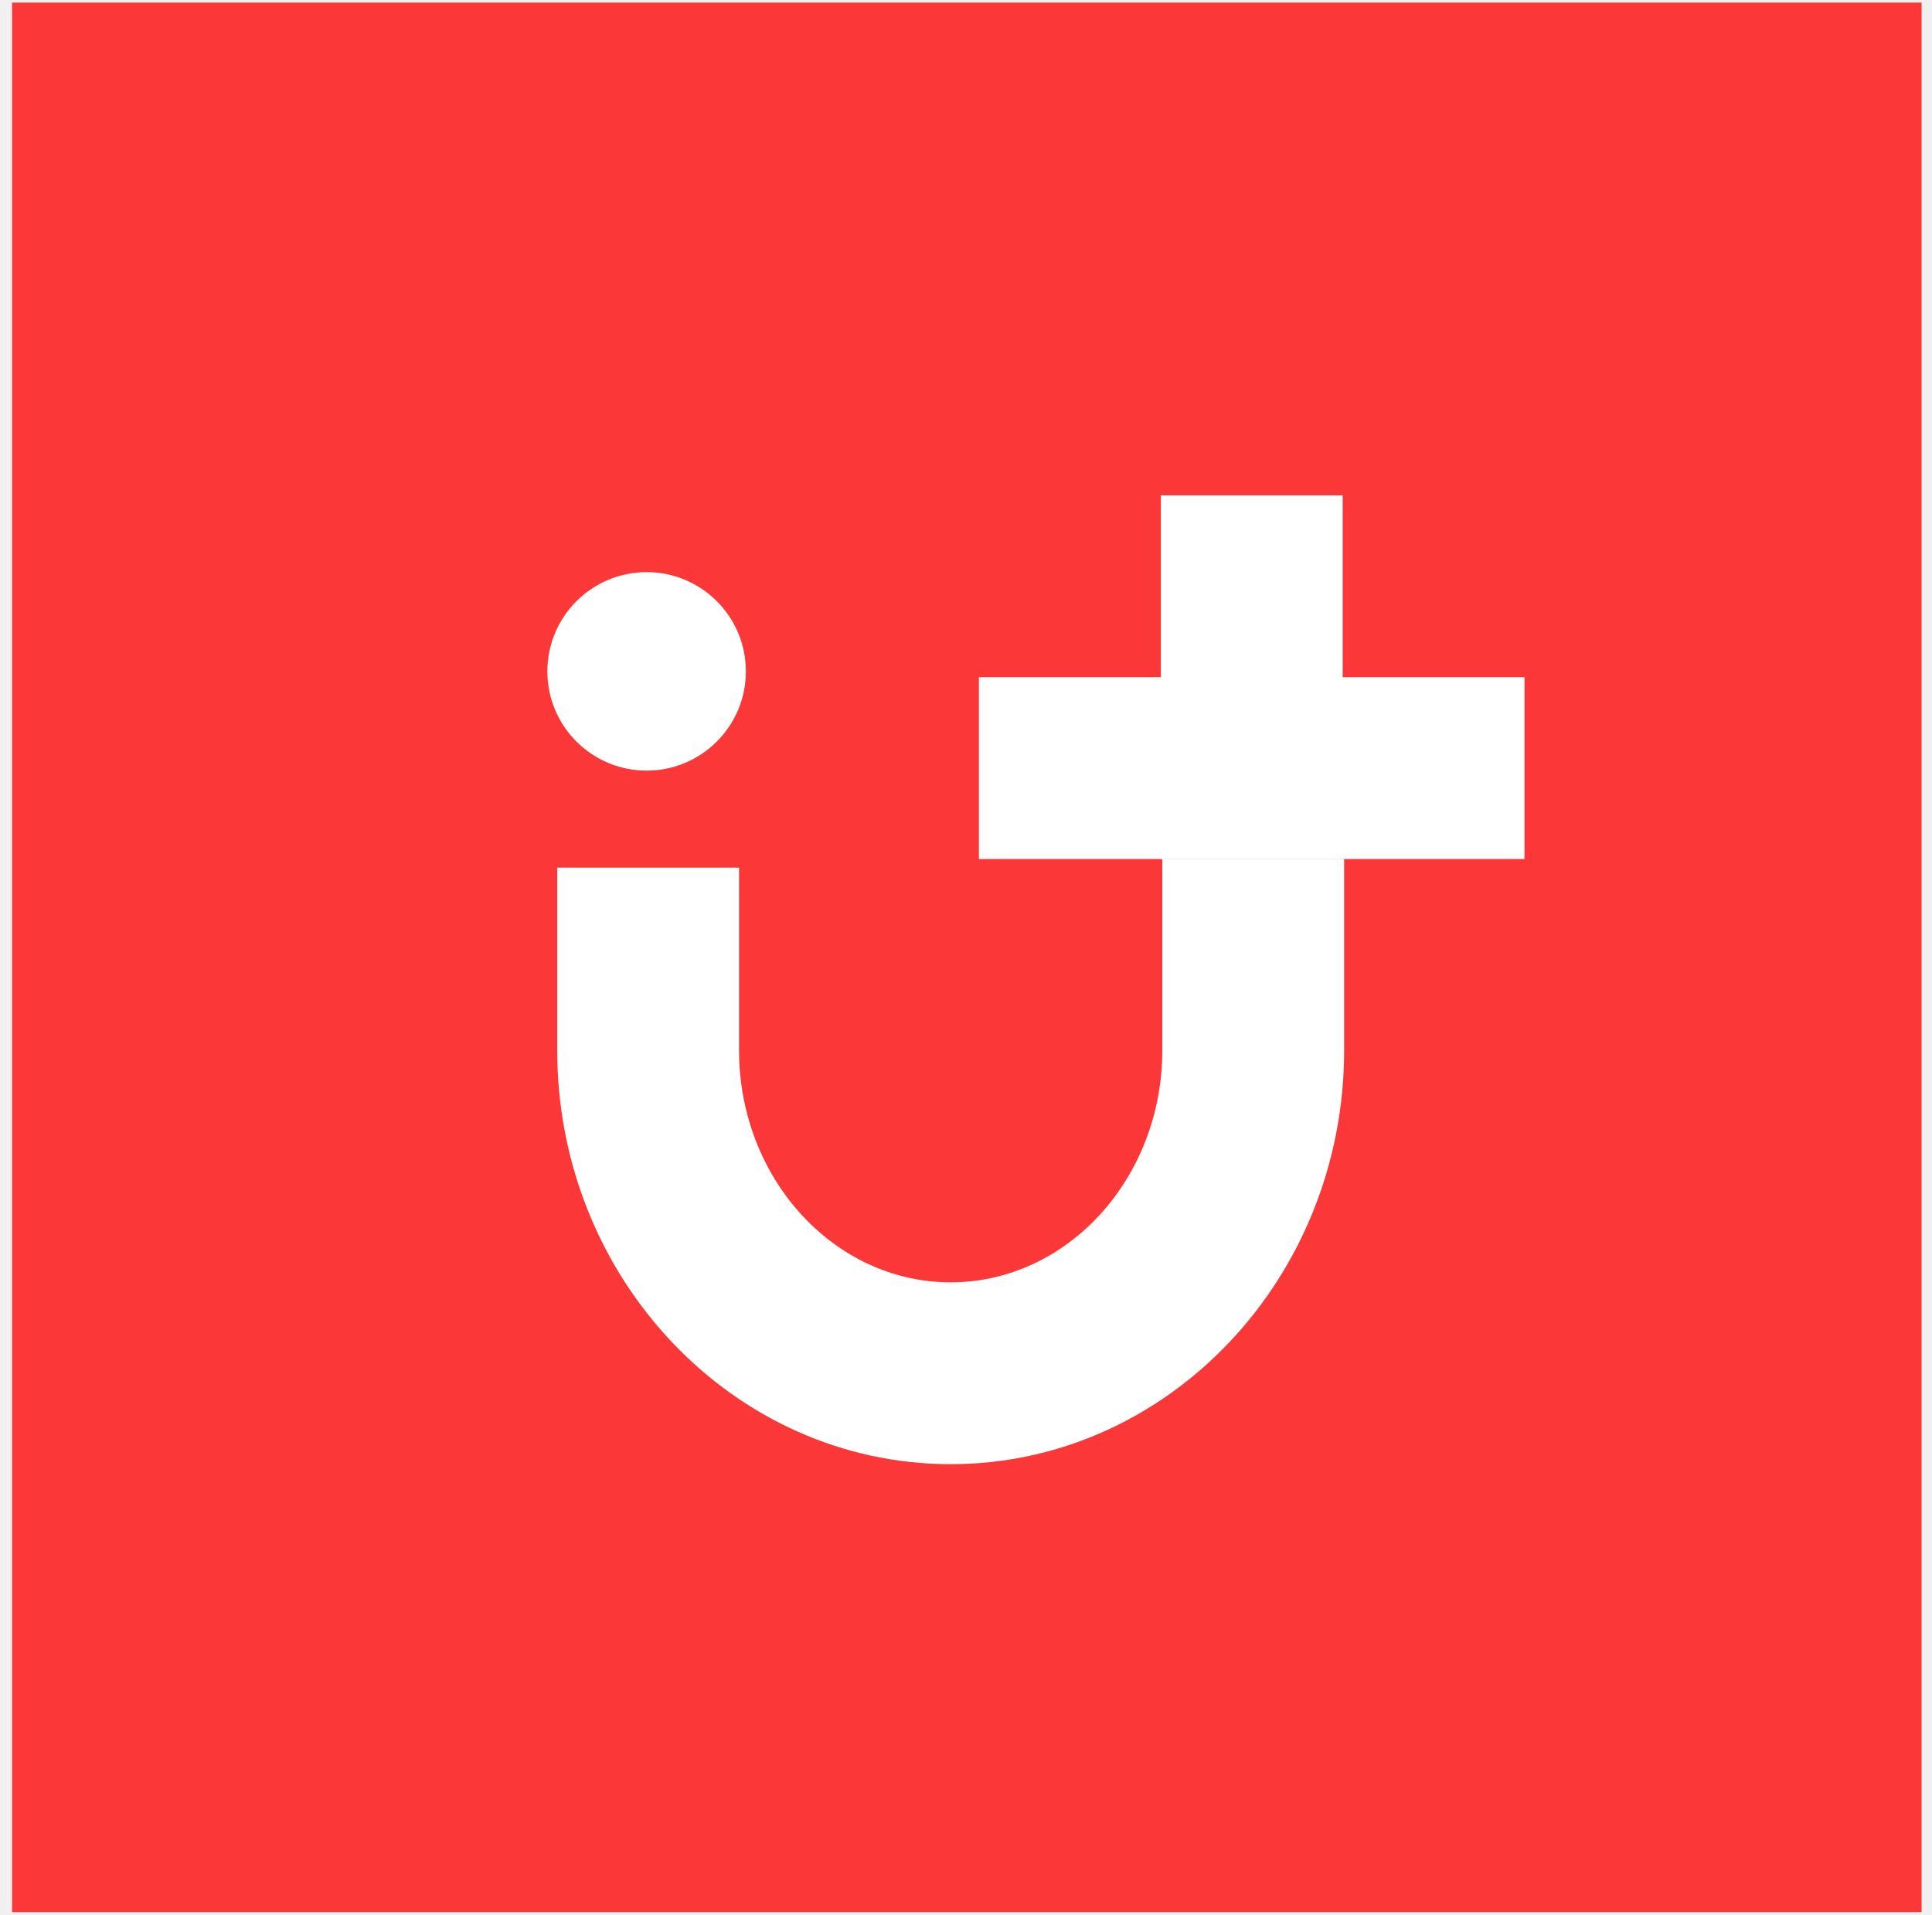
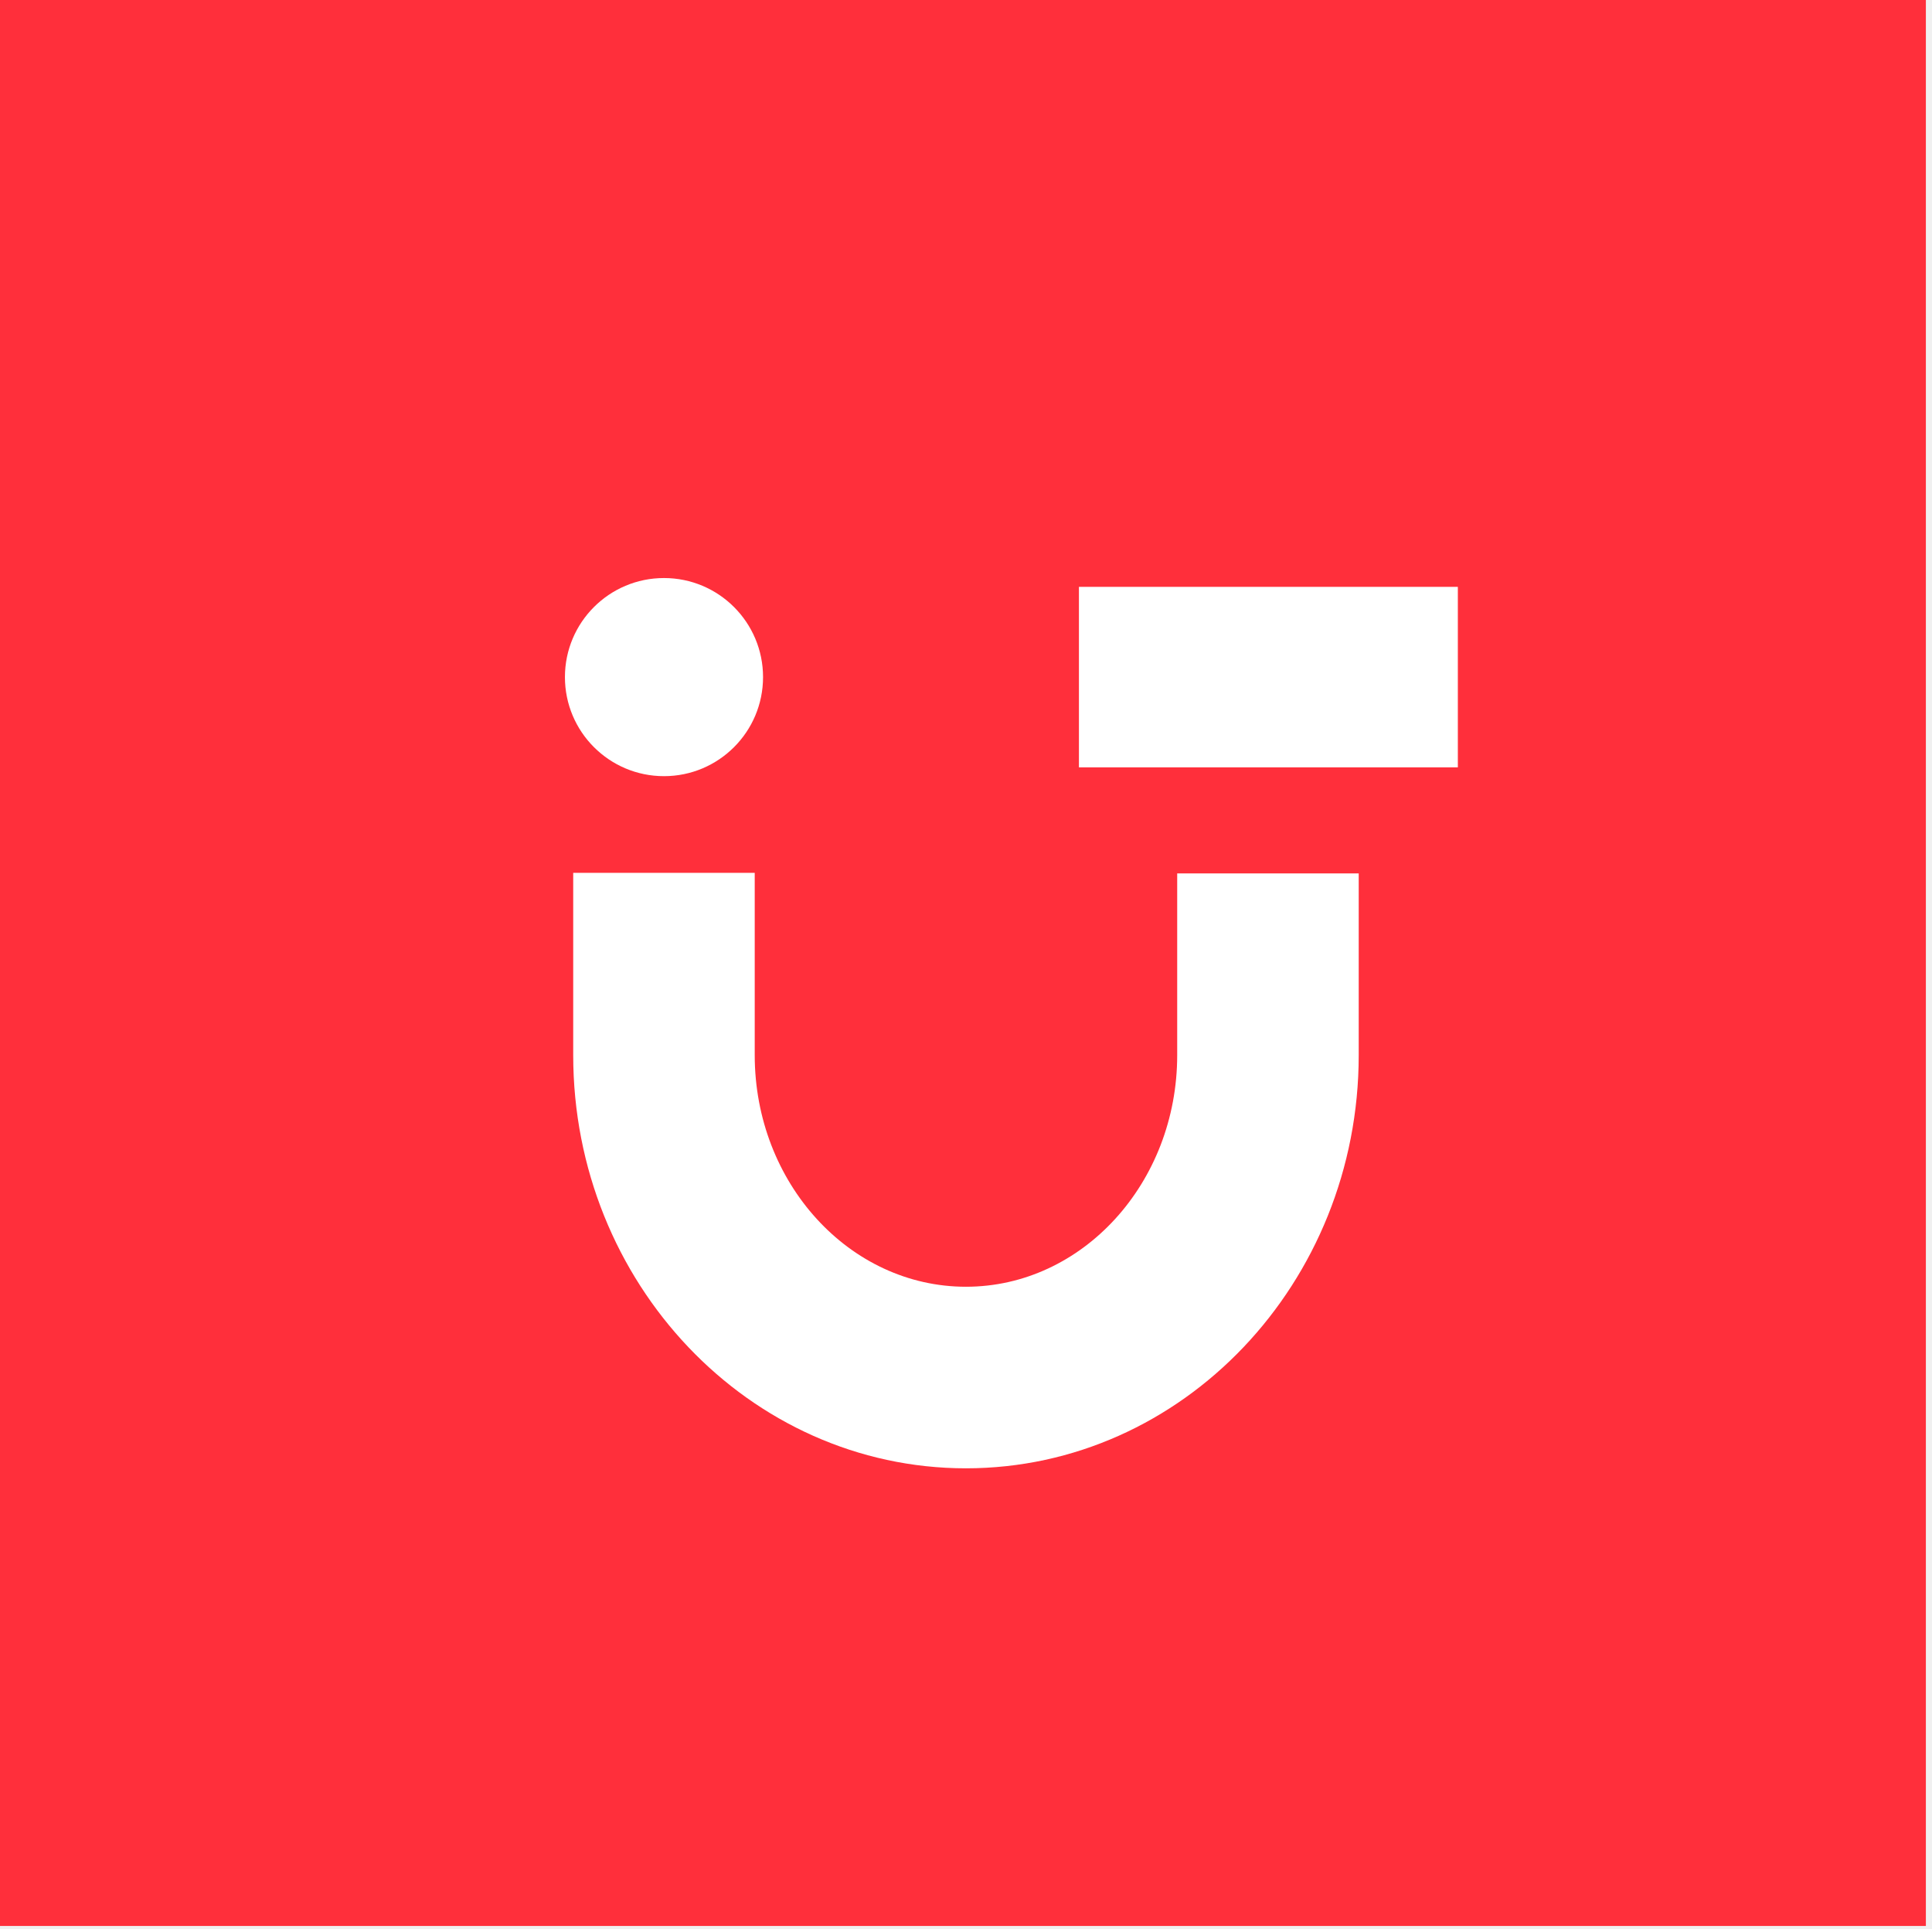
- <svg xmlns="http://www.w3.org/2000/svg" width="112" height="111" viewBox="0 0 112 111" fill="none">
-   <rect x="0.698" y="0.151" width="110.698" height="110.698" fill="#FB3737" />
-   <path d="M55.112 84.88C42.535 84.88 32.303 74.118 32.303 60.888V50.299H42.844V60.888C42.844 68.305 48.349 74.338 55.112 74.338C61.875 74.338 67.38 68.305 67.38 60.888V49.81H77.921V60.888C77.921 74.118 67.689 84.88 55.112 84.88Z" fill="white" />
-   <path d="M37.486 44.674C40.663 44.674 43.239 42.098 43.239 38.92C43.239 35.743 40.663 33.167 37.486 33.167C34.308 33.167 31.732 35.743 31.732 38.92C31.732 42.098 34.308 44.674 37.486 44.674Z" fill="white" />
-   <path d="M88.377 39.257H56.749V49.798H88.377V39.257Z" fill="white" />
-   <path d="M77.836 49.803V28.716H67.295V49.803H77.836Z" fill="white" />
+ <svg xmlns="http://www.w3.org/2000/svg" width="511" height="510" viewBox="0 0 511 510" fill="none">
+   <g clip-path="url(#clip0_731_2971)">
+     <path d="M509.38 0H0V509.38H509.38V0Z" fill="#FF2F3B" />
+     <path d="M340.76 176.13C340.5 176.39 340.24 176.65 339.98 176.91C339.8 177.07 339.68 177.27 339.6 177.5C339.49 177.72 339.43 177.95 339.44 178.2C339.44 178.45 339.48 178.68 339.6 178.9C339.67 179.13 339.8 179.32 339.98 179.49L340.35 179.77C340.63 179.93 340.94 180.02 341.27 180.02L341.75 179.95C342.06 179.86 342.33 179.71 342.55 179.48L343.33 178.7C343.51 178.54 343.63 178.34 343.71 178.11C343.82 177.89 343.88 177.66 343.87 177.41C343.87 177.16 343.83 176.93 343.71 176.71C343.64 176.48 343.51 176.29 343.33 176.12L342.96 175.84C342.68 175.68 342.37 175.59 342.04 175.59L341.56 175.66C341.25 175.75 340.98 175.9 340.76 176.13Z" fill="#1A1A1A" />
+     <path d="M255.49 388.34C198.21 388.34 151.61 339.32 151.61 279.07V230.85H199.62V279.07C199.62 312.85 224.68 340.32 255.49 340.32C286.3 340.32 311.36 312.84 311.36 279.07V231H359.37V279.07C359.37 339.32 312.77 388.34 255.49 388.34Z" fill="white" />
+     <path d="M175.62 205.28C190.09 205.28 201.82 193.55 201.82 179.08C201.82 164.61 190.09 152.88 175.62 152.88C161.15 152.88 149.42 164.61 149.42 179.08C149.42 193.55 161.15 205.28 175.62 205.28Z" fill="white" />
+     <path d="M385.59 155.21H285.37V202.95H385.59V155.21Z" fill="white" />
+   </g>
+   <defs>
+     <clipPath id="clip0_731_2971">
+       <rect width="510.93" height="509.38" fill="white" />
+     </clipPath>
+   </defs>
</svg>
